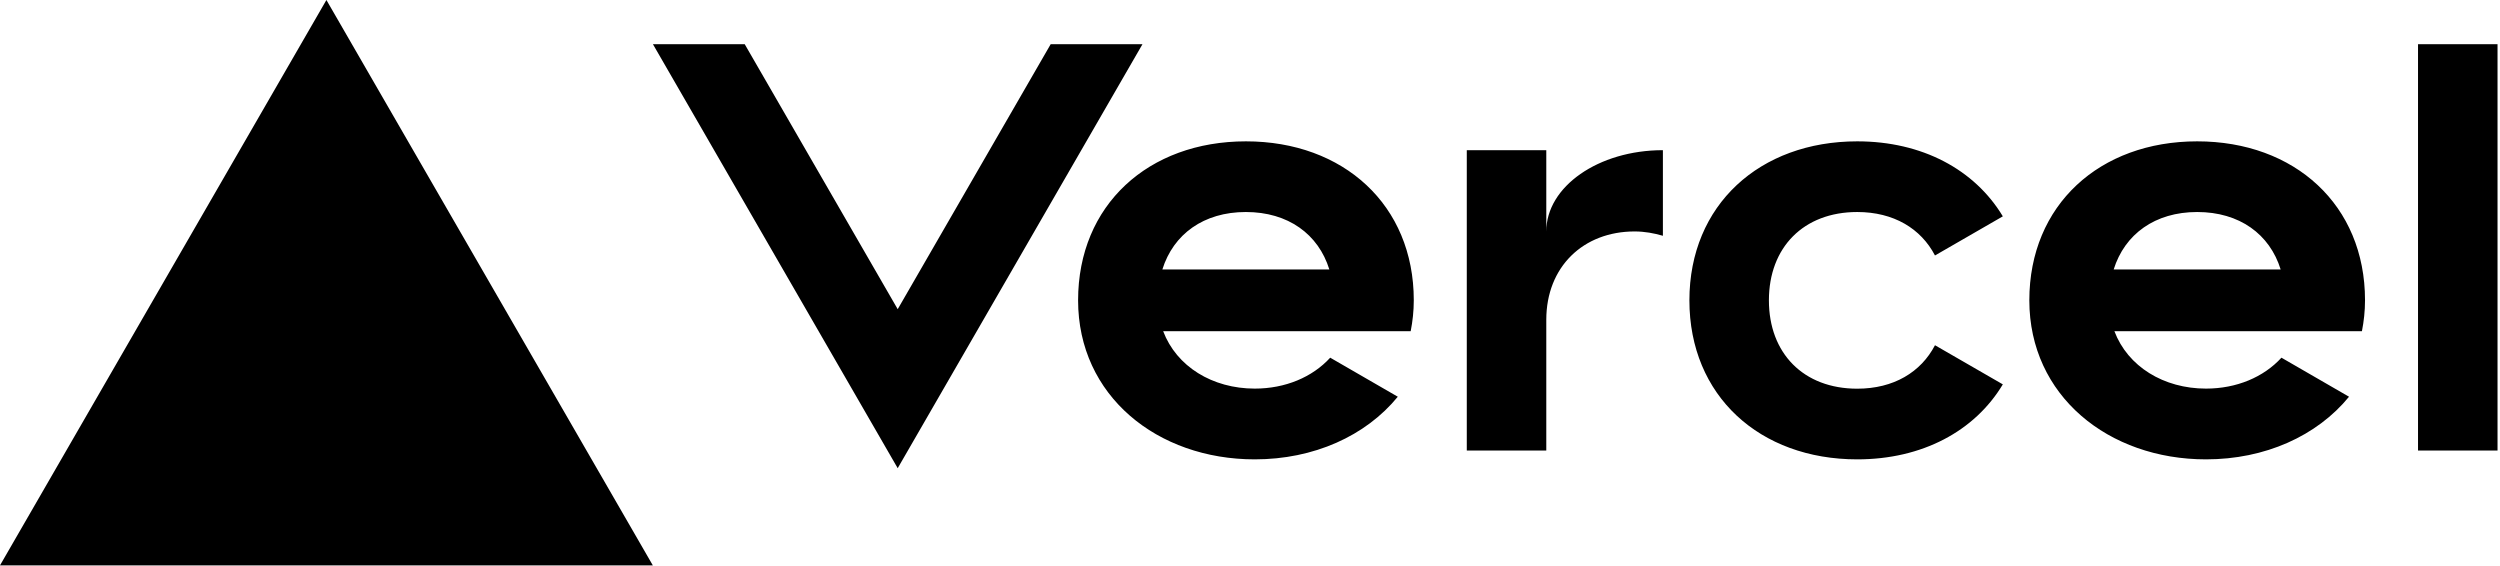
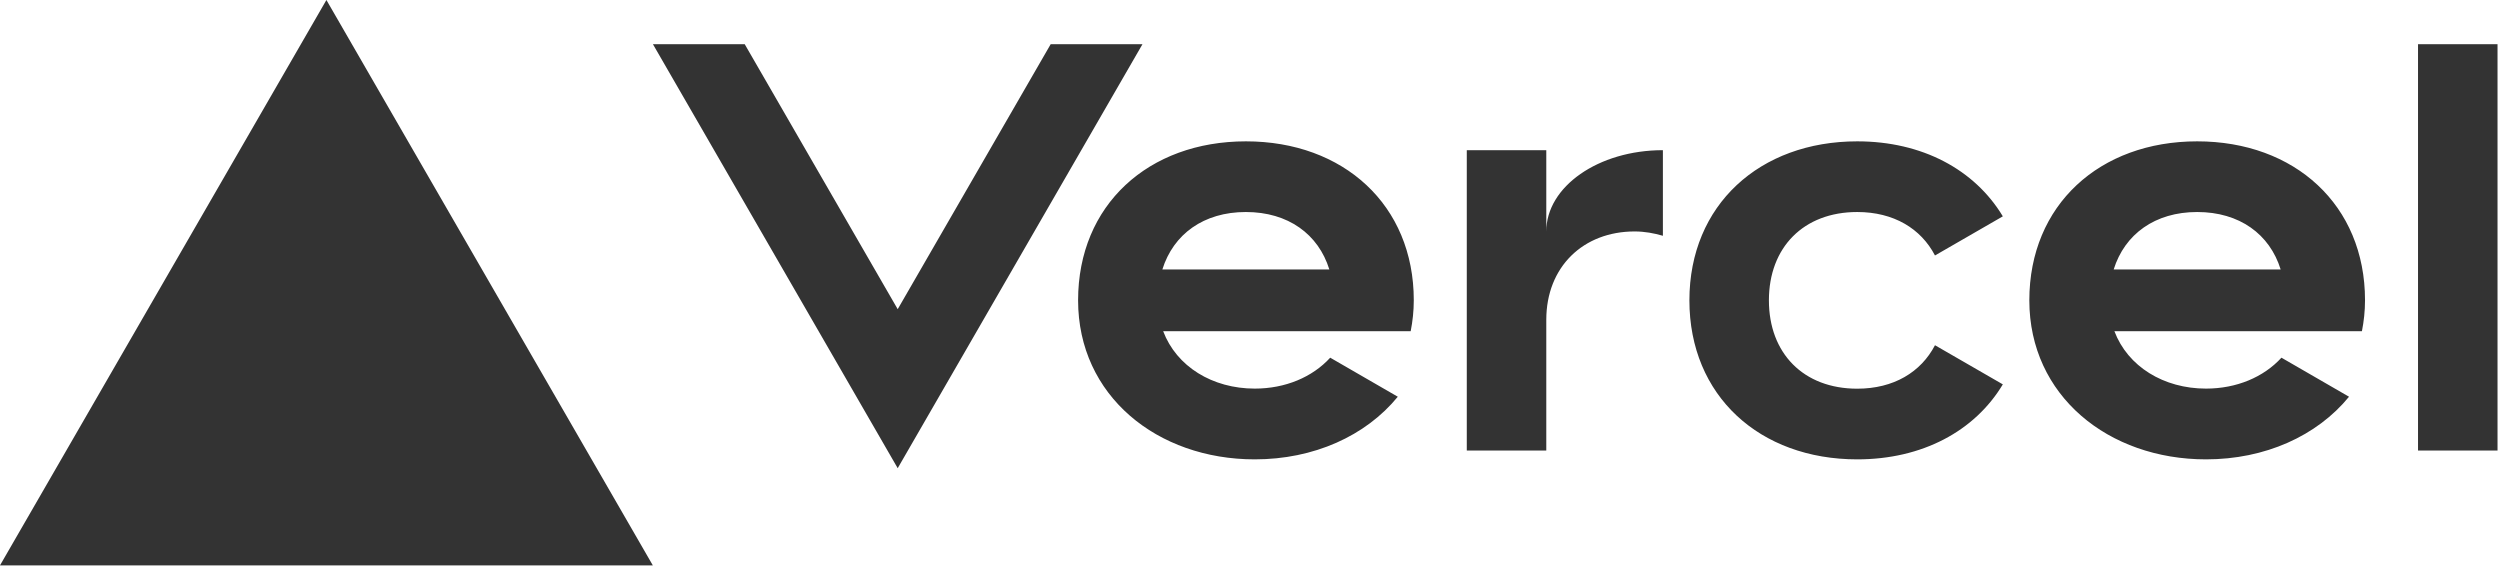
<svg xmlns="http://www.w3.org/2000/svg" width="283" height="64" viewBox="0 0 283 64" fill="none">
-   <path d="M141.04 16c-11.04 0-19 7.2-19 18s8.96 18 20 18c6.67 0 12.55-2.64 16.19-7.09l-7.65-4.42c-2.02 2.21-5.09 3.5-8.54 3.5-4.79 0-8.86-2.5-10.37-6.5h28.02c.22-1.12.35-2.28.35-3.5 0-10.79-7.96-17.99-19-17.99zm-9.46 14.5c1.25-3.99 4.67-6.5 9.45-6.5 4.79 0 8.21 2.51 9.45 6.5h-18.9zM248.72 16c-11.04 0-19 7.2-19 18s8.96 18 20 18c6.67 0 12.55-2.64 16.19-7.09l-7.65-4.42c-2.02 2.21-5.09 3.5-8.54 3.5-4.79 0-8.86-2.5-10.37-6.5h28.02c.22-1.12.35-2.28.35-3.5 0-10.79-7.96-17.99-19-17.99zm-9.45 14.5c1.25-3.99 4.67-6.5 9.45-6.5 4.79 0 8.21 2.51 9.45 6.5h-18.9zM200.24 34c0 6 3.92 10 10 10 4.12 0 7.21-1.87 8.8-4.92l7.68 4.43c-3.18 5.3-9.14 8.49-16.48 8.49-11.05 0-19-7.2-19-18s7.96-18 19-18c7.34 0 13.29 3.19 16.48 8.49l-7.68 4.43c-1.59-3.05-4.68-4.92-8.8-4.92-6.07 0-10 4-10 10zm82.48-29v46h-9V5h9zM36.95 0L73.9 64H0L36.95 0zm92.38 5l-27.71 48L73.91 5H84.3l17.32 30 17.32-30h10.39zm58.91 12v9.69c-1-.29-2.06-.49-3.2-.49-5.81 0-10 4-10 10V51h-9V17h9v9.2c0-5.08 5.91-9.2 13.2-9.2z" fill="#000" />
+   <path d="M141.04 16c-11.04 0-19 7.2-19 18s8.96 18 20 18c6.67 0 12.55-2.64 16.19-7.09l-7.65-4.42c-2.02 2.21-5.09 3.5-8.54 3.5-4.79 0-8.86-2.5-10.37-6.5h28.02c.22-1.12.35-2.28.35-3.5 0-10.79-7.96-17.99-19-17.99zm-9.46 14.5c1.25-3.99 4.67-6.5 9.45-6.5 4.79 0 8.21 2.51 9.45 6.5h-18.9zM248.72 16c-11.04 0-19 7.2-19 18s8.96 18 20 18c6.67 0 12.55-2.64 16.19-7.09l-7.65-4.42c-2.02 2.21-5.09 3.5-8.54 3.5-4.79 0-8.86-2.5-10.37-6.5h28.02c.22-1.12.35-2.28.35-3.5 0-10.79-7.96-17.99-19-17.99zm-9.45 14.5c1.25-3.99 4.67-6.5 9.45-6.5 4.79 0 8.21 2.51 9.45 6.5h-18.9zM200.24 34c0 6 3.92 10 10 10 4.12 0 7.21-1.87 8.8-4.92l7.68 4.43c-3.18 5.3-9.14 8.49-16.48 8.49-11.05 0-19-7.2-19-18s7.96-18 19-18c7.34 0 13.29 3.19 16.48 8.49l-7.68 4.43c-1.59-3.05-4.68-4.92-8.8-4.92-6.07 0-10 4-10 10zm82.48-29v46h-9V5h9zM36.95 0L73.9 64H0L36.95 0zm92.38 5l-27.71 48L73.91 5H84.3l17.32 30 17.32-30h10.39zm58.91 12v9.69c-1-.29-2.06-.49-3.2-.49-5.81 0-10 4-10 10V51h-9V17h9v9.2c0-5.08 5.91-9.2 13.2-9.2z" fill="#333" />
</svg>
